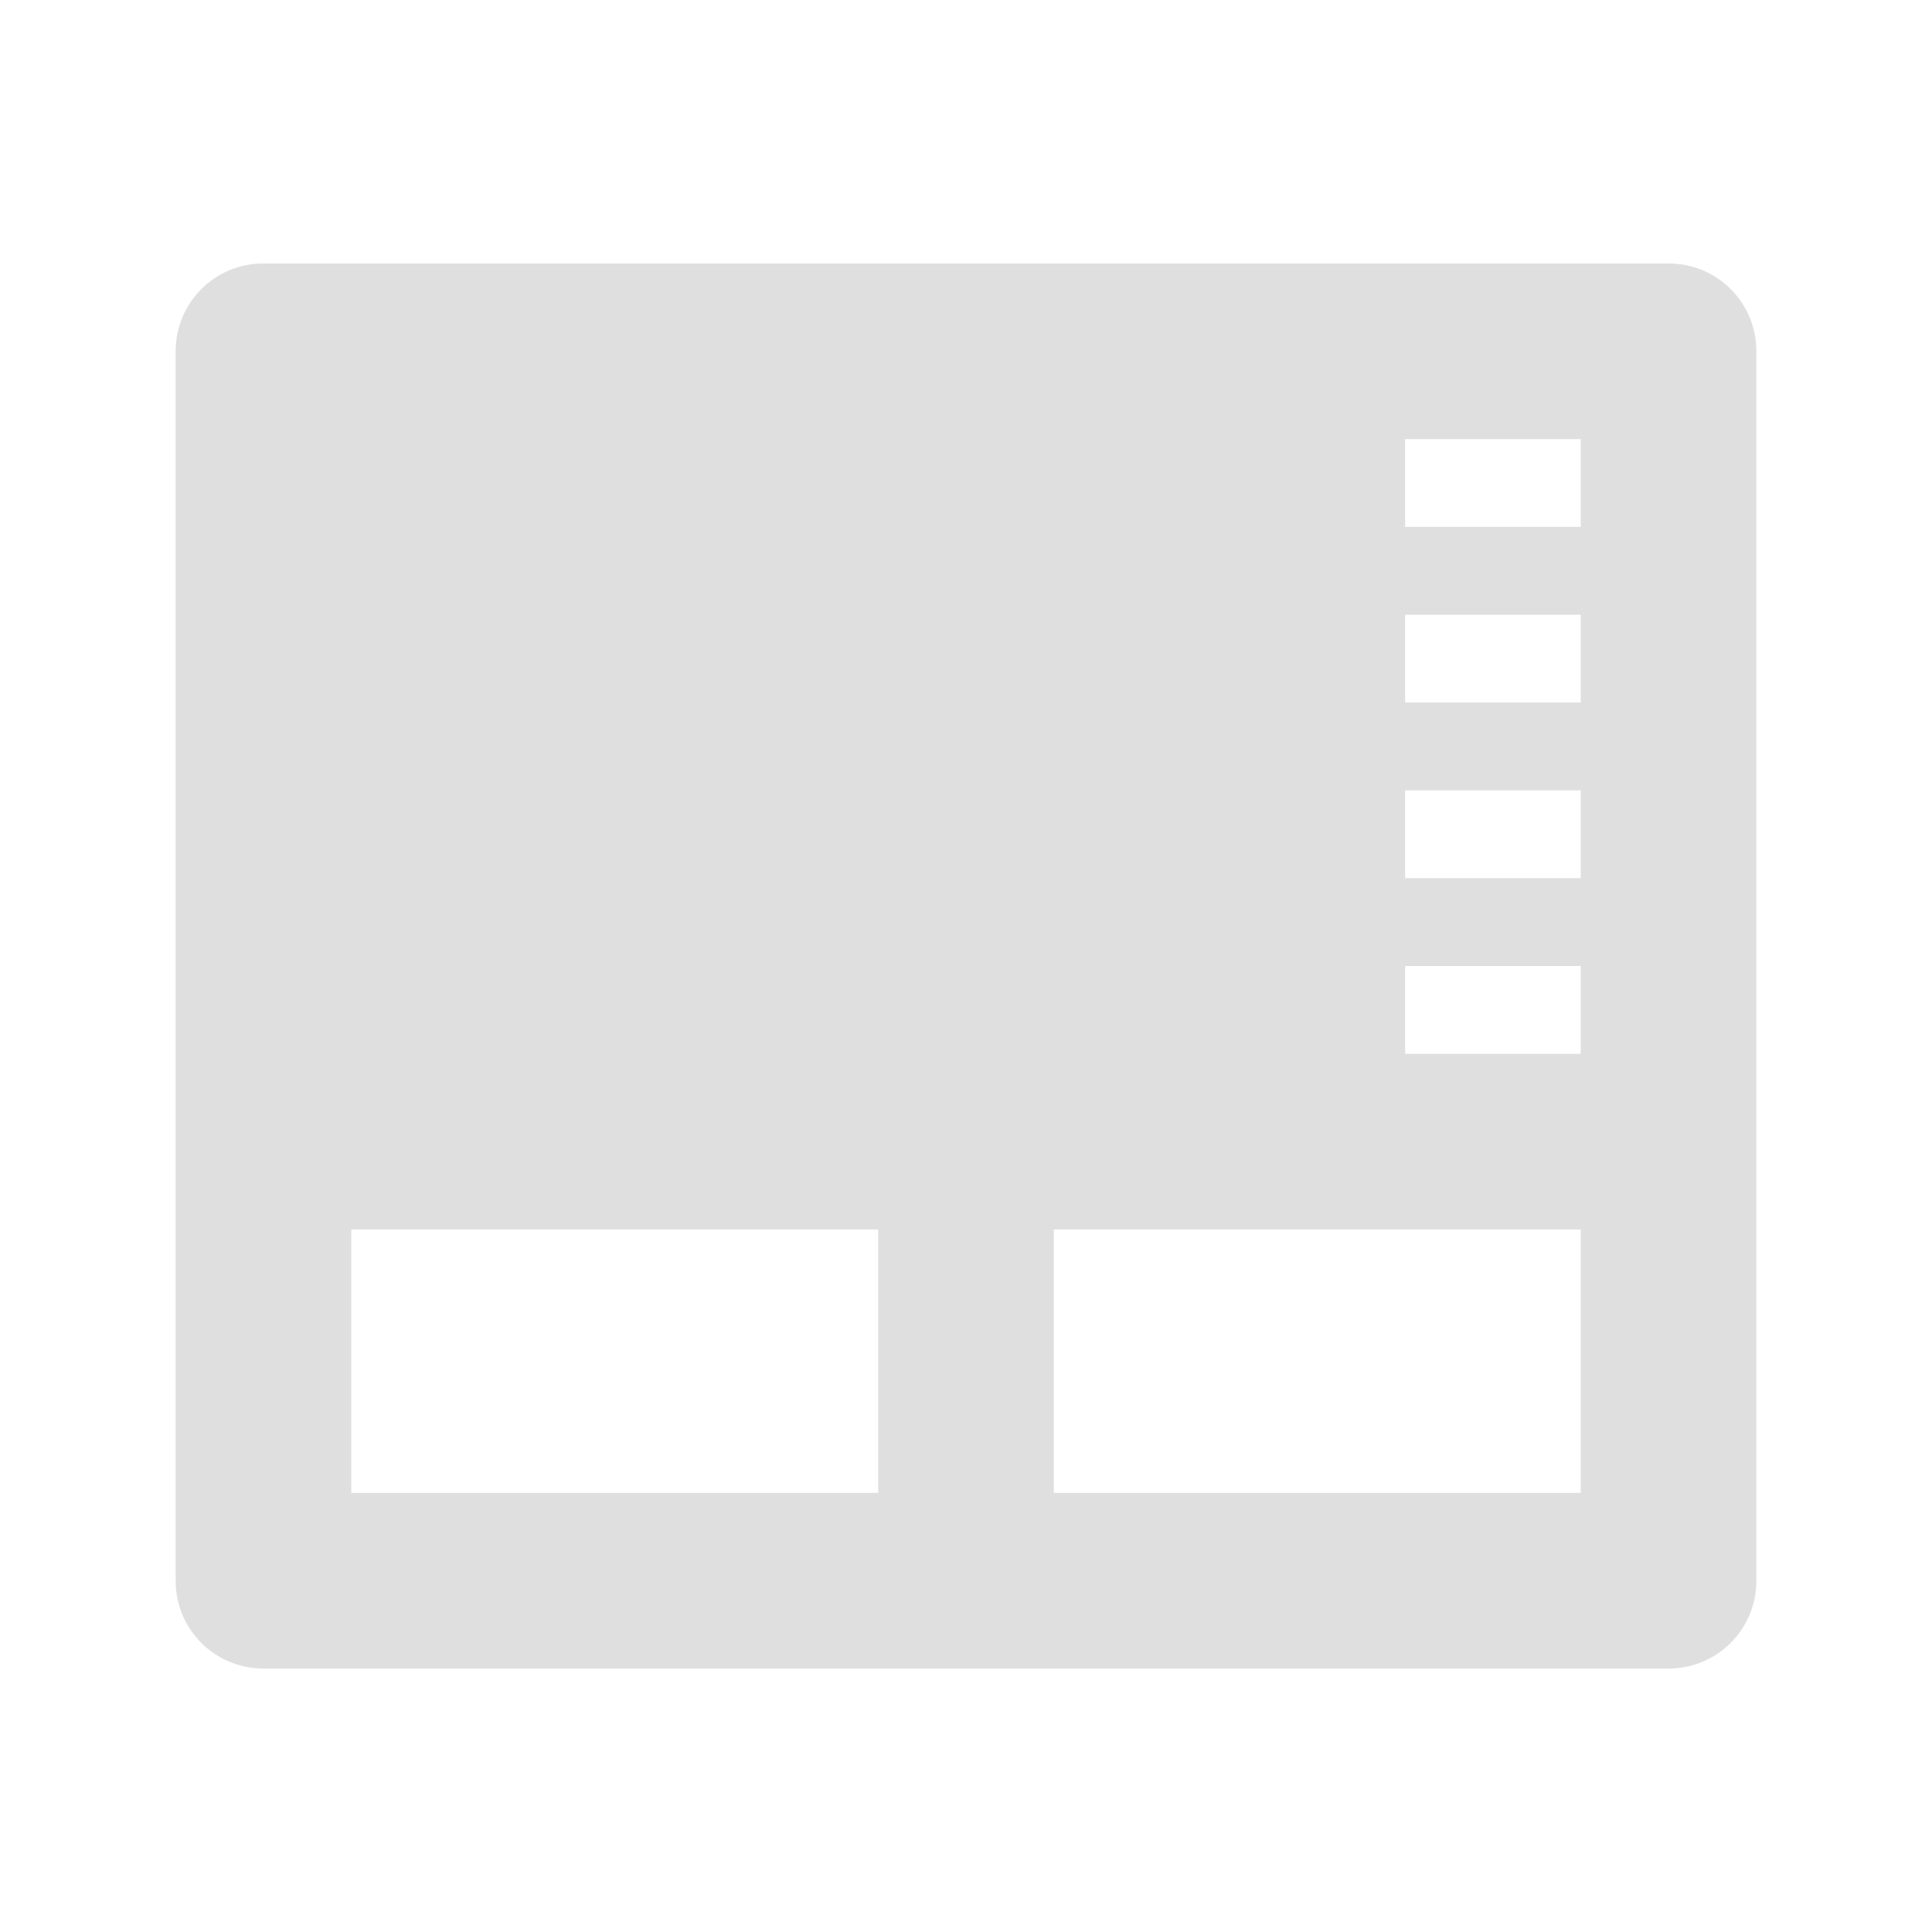
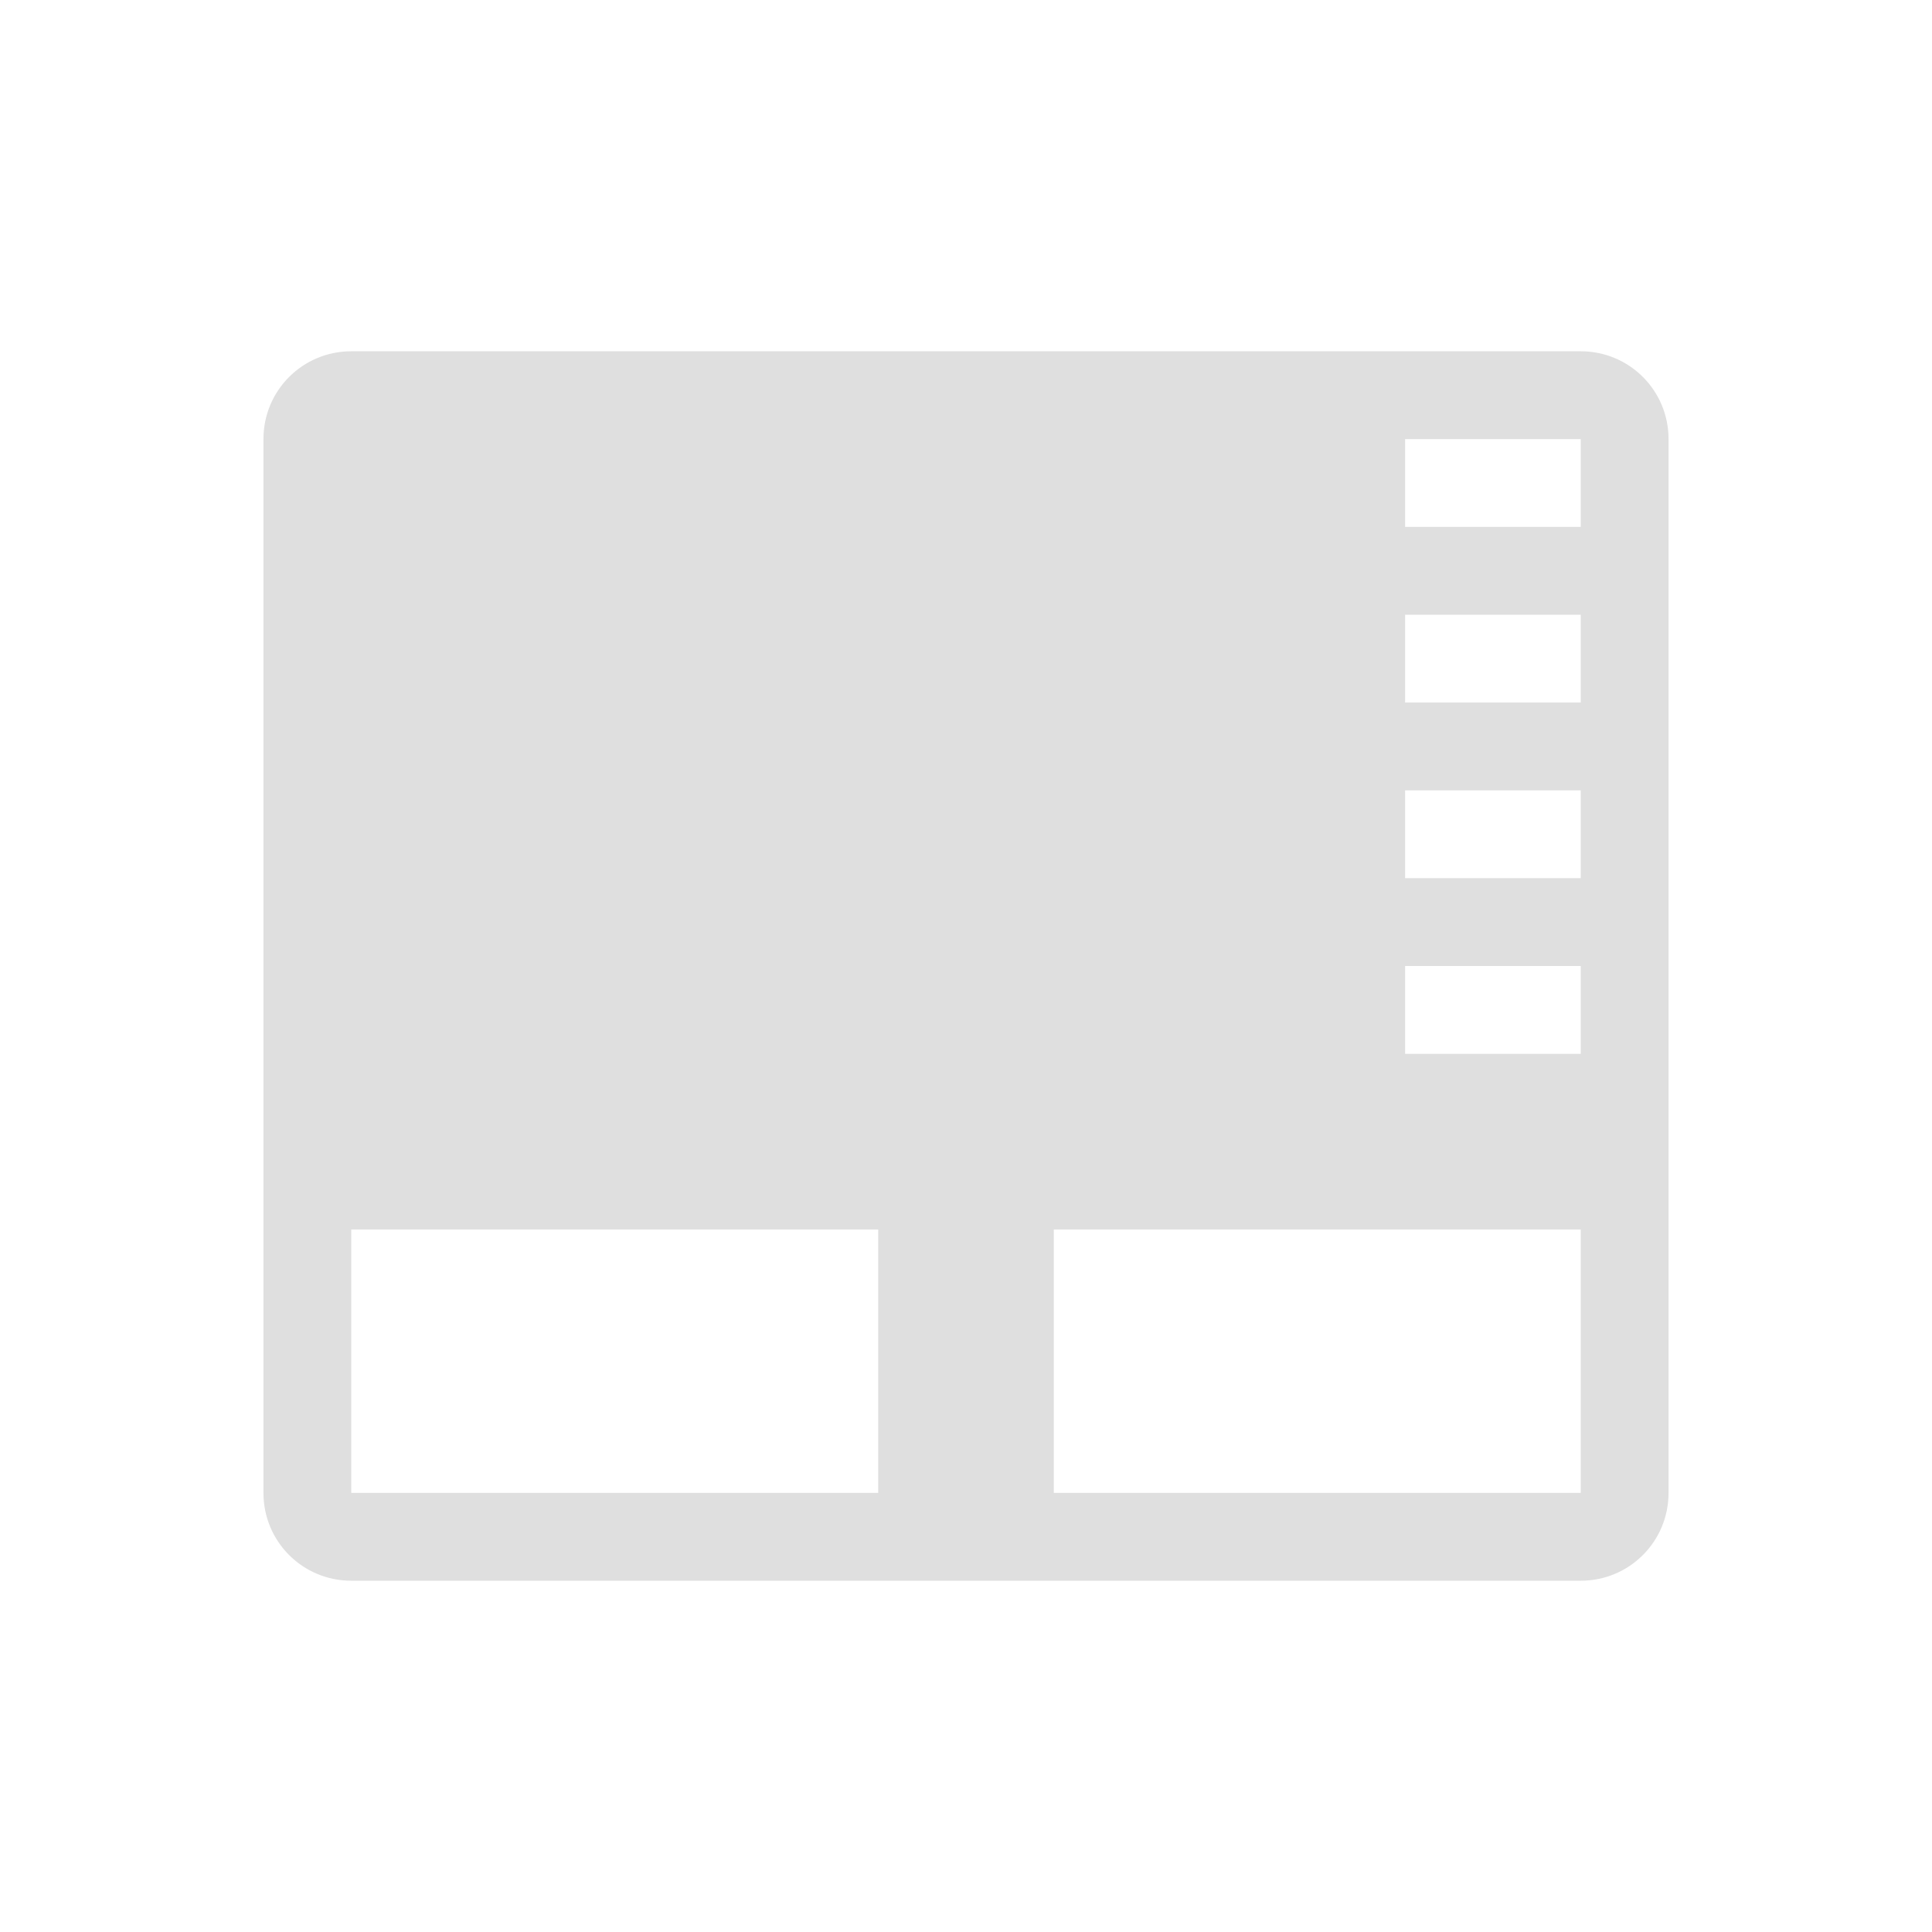
<svg xmlns="http://www.w3.org/2000/svg" width="22" height="22" version="1.1">
  <defs>
    <style id="current-color-scheme" type="text/css">
   .ColorScheme-Text { color:#dfdfdf; } .ColorScheme-Highlight { color:#4285f4; }
  </style>
  </defs>
-   <path style="fill:currentColor" class="ColorScheme-Text" d="M 3,3 C 2.446,3 2,3.446 2,4 V 18 C 2,18.554 2.446,19 3,19 H 19 C 19.554,19 20,18.554 20,18 V 4 C 20,3.446 19.554,3 19,3 Z M 16,5 H 18 V 6 H 16 Z M 16,7 H 18 V 8 H 16 Z M 16,9 H 18 V 10 H 16 Z M 16,11 H 18 V 12 H 16 Z M 4,14 H 10 V 17 H 4 Z M 12,14 H 18 V 17 H 12 Z" />
+   <path d="m4 4c-0.554 0-1 0.446-1 1v12c0 0.554 0.446 1 1 1h14c0.554 0 1-0.446 1-1v-12c0-0.554-0.446-1-1-1h-14zm12 1h2v1h-2v-1zm0 2h2v1h-2v-1zm0 2h2v1h-2v-1zm0 2h2v1h-2v-1zm-12 3h6v3h-6v-3zm8 0h6v3h-6v-3z" style="fill:currentColor" class="ColorScheme-Text" />
</svg>
